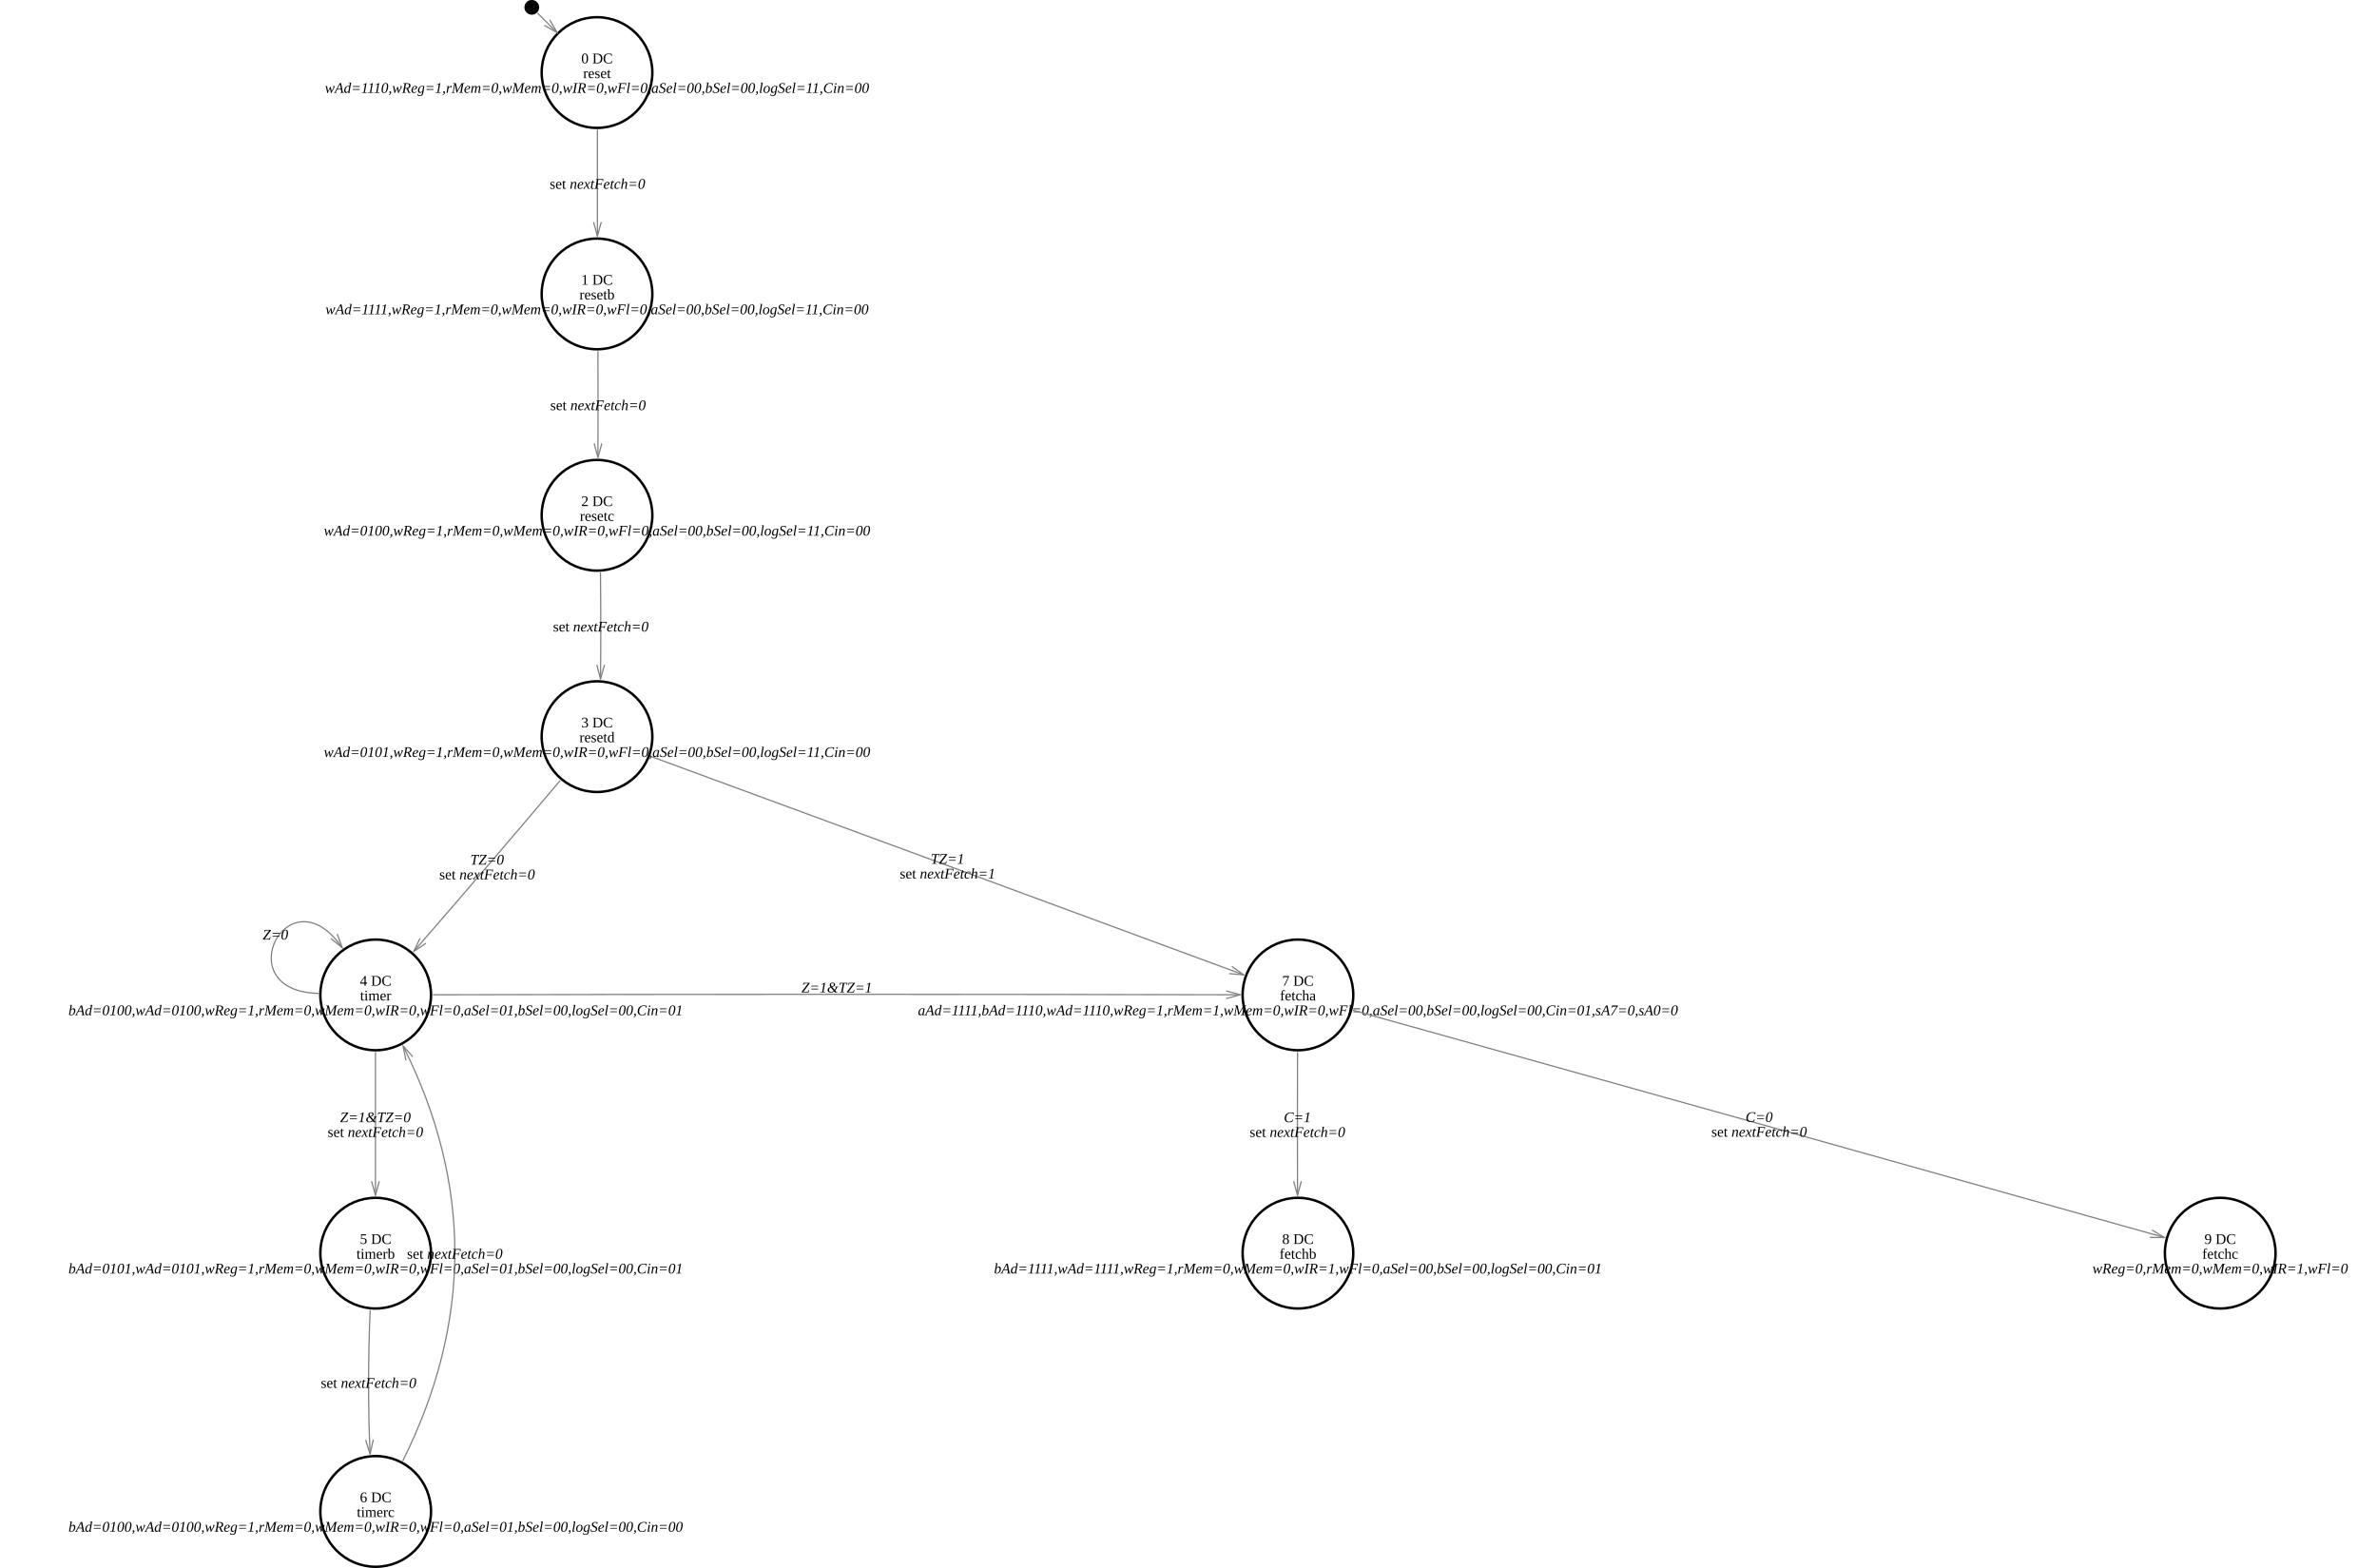
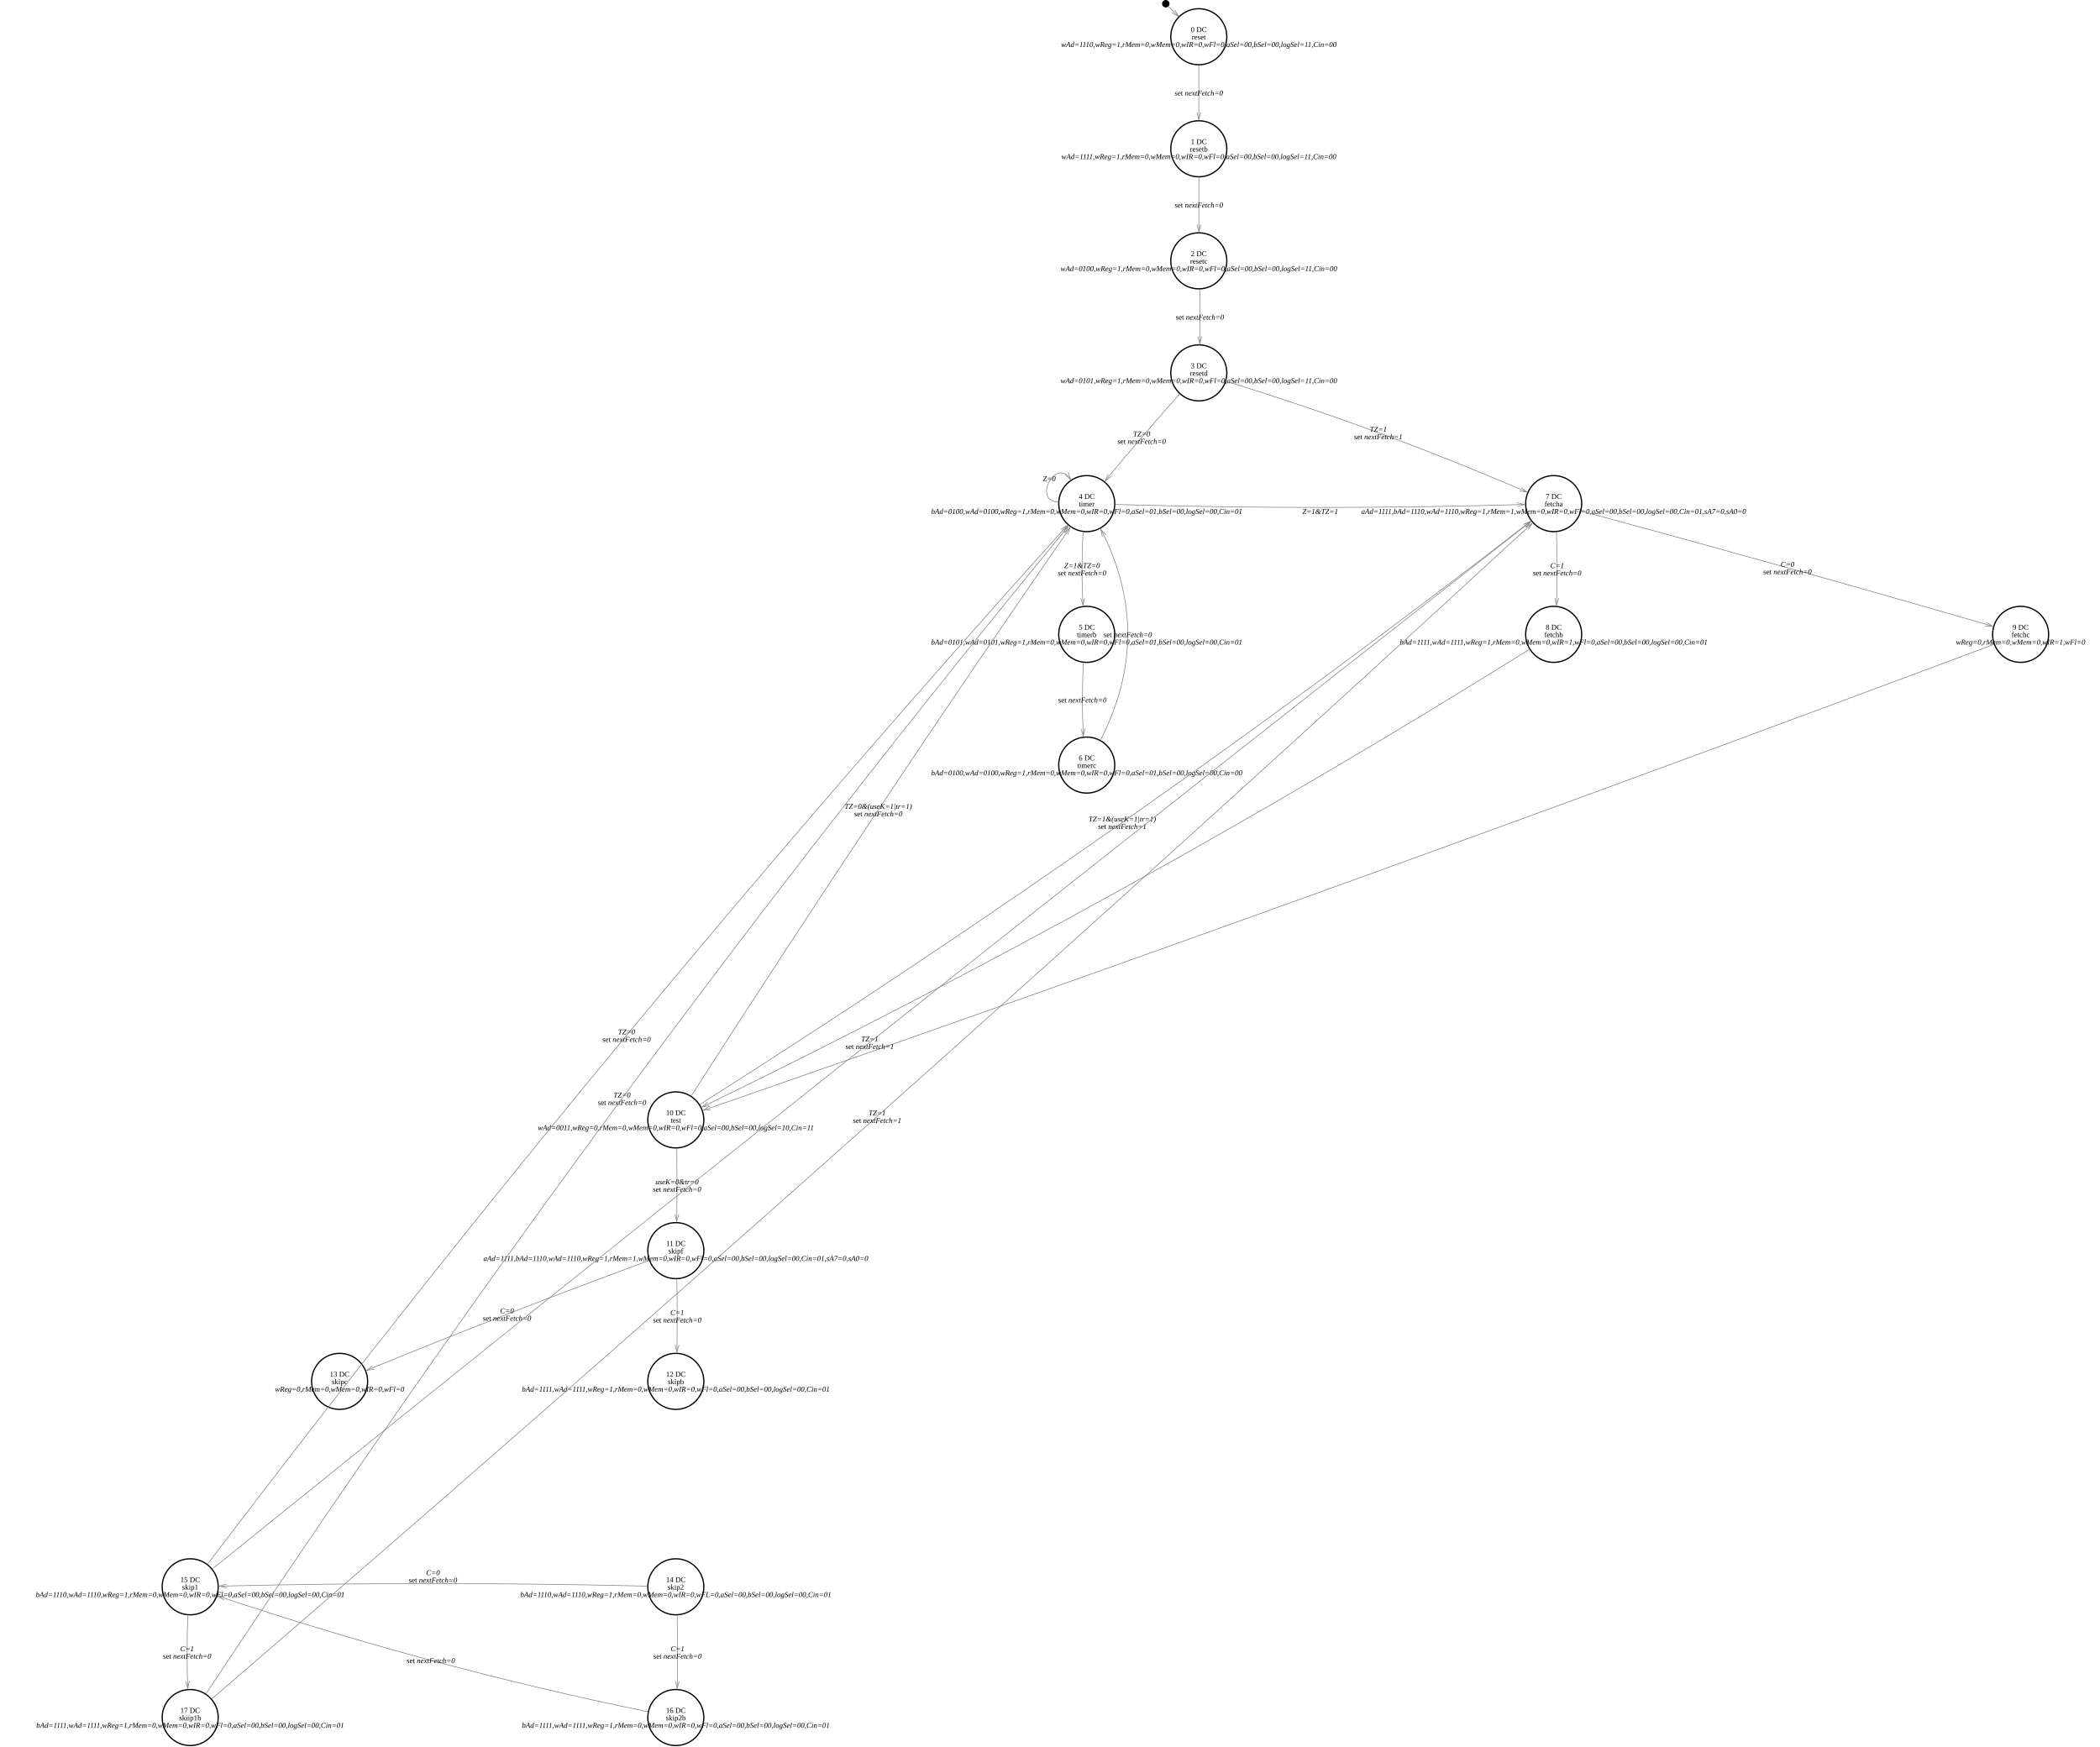
- <svg xmlns="http://www.w3.org/2000/svg" width="579.9mm" height="382.5mm" viewBox="-731 182 3866 2550">
+ <svg xmlns="http://www.w3.org/2000/svg" width="1011.9mm" height="841.5mm" viewBox="-3611 182 6746 5610">
  <g stroke-linecap="square">
    <circle cx="240.0" cy="300.0" r="90.0" stroke="#000000" stroke-width="4.0" fill="none" />
    <circle cx="133.934" cy="193.934" r="10.0" stroke="#000000" stroke-width="4.0" fill="#000000" />
    <path d="M 143.833,203.833 Q 158.683,218.683 173.532,233.532" stroke="#808080" stroke-width="2.0" fill="none" />
    <path d="M 155.147,223.632 L 174.946,234.946 L 163.632,215.147" stroke="#808080" stroke-width="2.0" fill="none" />
    <text text-anchor="middle" x="240.0" y="285.0" fill="#000000" style="font-size:24px">0 DC</text>
    <text text-anchor="middle" x="240.0" y="309.0" fill="#000000" style="font-size:24px">reset</text>
    <text text-anchor="middle" x="240.0" y="333.0" fill="#000000" style="font-size:24px">
      <tspan style="font-style:italic;">wAd=1110,wReg=1,rMem=0,wMem=0,wIR=0,wFl=0,aSel=00,bSel=00,logSel=11,Cin=00</tspan>
    </text>
    <circle cx="240.0" cy="660.0" r="90.0" stroke="#000000" stroke-width="4.0" fill="none" />
    <text text-anchor="middle" x="240.0" y="645.0" fill="#000000" style="font-size:24px">1 DC</text>
    <text text-anchor="middle" x="240.0" y="669.0" fill="#000000" style="font-size:24px">resetb</text>
    <text text-anchor="middle" x="240.0" y="693.0" fill="#000000" style="font-size:24px">
      <tspan style="font-style:italic;">wAd=1111,wReg=1,rMem=0,wMem=0,wIR=0,wFl=0,aSel=00,bSel=00,logSel=11,Cin=00</tspan>
    </text>
    <circle cx="240.0" cy="1020.0" r="90.0" stroke="#000000" stroke-width="4.0" fill="none" />
    <text text-anchor="middle" x="240.0" y="1005.0" fill="#000000" style="font-size:24px">2 DC</text>
    <text text-anchor="middle" x="240.0" y="1029.0" fill="#000000" style="font-size:24px">resetc</text>
    <text text-anchor="middle" x="240.0" y="1053.0" fill="#000000" style="font-size:24px">
      <tspan style="font-style:italic;">wAd=0100,wReg=1,rMem=0,wMem=0,wIR=0,wFl=0,aSel=00,bSel=00,logSel=11,Cin=00</tspan>
    </text>
    <circle cx="240.0" cy="1380.0" r="90.0" stroke="#000000" stroke-width="4.0" fill="none" />
    <text text-anchor="middle" x="240.0" y="1365.0" fill="#000000" style="font-size:24px">3 DC</text>
    <text text-anchor="middle" x="240.0" y="1389.0" fill="#000000" style="font-size:24px">resetd</text>
    <text text-anchor="middle" x="240.0" y="1413.0" fill="#000000" style="font-size:24px">
      <tspan style="font-style:italic;">wAd=0101,wReg=1,rMem=0,wMem=0,wIR=0,wFl=0,aSel=00,bSel=00,logSel=11,Cin=00</tspan>
    </text>
    <circle cx="-120.0" cy="1800.0" r="90.0" stroke="#000000" stroke-width="4.0" fill="none" />
    <text text-anchor="middle" x="-120.0" y="1785.0" fill="#000000" style="font-size:24px">4 DC</text>
    <text text-anchor="middle" x="-120.0" y="1809.0" fill="#000000" style="font-size:24px">timer</text>
    <text text-anchor="middle" x="-120.0" y="1833.0" fill="#000000" style="font-size:24px">
      <tspan style="font-style:italic;">bAd=0100,wAd=0100,wReg=1,rMem=0,wMem=0,wIR=0,wFl=0,aSel=01,bSel=00,logSel=00,Cin=01</tspan>
    </text>
    <circle cx="-120.0" cy="2220.0" r="90.0" stroke="#000000" stroke-width="4.0" fill="none" />
    <text text-anchor="middle" x="-120.0" y="2205.0" fill="#000000" style="font-size:24px">5 DC</text>
    <text text-anchor="middle" x="-120.0" y="2229.0" fill="#000000" style="font-size:24px">timerb</text>
    <text text-anchor="middle" x="-120.0" y="2253.0" fill="#000000" style="font-size:24px">
      <tspan style="font-style:italic;">bAd=0101,wAd=0101,wReg=1,rMem=0,wMem=0,wIR=0,wFl=0,aSel=01,bSel=00,logSel=00,Cin=01</tspan>
    </text>
    <circle cx="-120.0" cy="2640.0" r="90.0" stroke="#000000" stroke-width="4.0" fill="none" />
    <text text-anchor="middle" x="-120.0" y="2625.0" fill="#000000" style="font-size:24px">6 DC</text>
    <text text-anchor="middle" x="-120.0" y="2649.0" fill="#000000" style="font-size:24px">timerc</text>
    <text text-anchor="middle" x="-120.0" y="2673.0" fill="#000000" style="font-size:24px">
      <tspan style="font-style:italic;">bAd=0100,wAd=0100,wReg=1,rMem=0,wMem=0,wIR=0,wFl=0,aSel=01,bSel=00,logSel=00,Cin=00</tspan>
    </text>
    <circle cx="1380.0" cy="1800.0" r="90.0" stroke="#000000" stroke-width="4.0" fill="none" />
    <text text-anchor="middle" x="1380.0" y="1785.0" fill="#000000" style="font-size:24px">7 DC</text>
    <text text-anchor="middle" x="1380.0" y="1809.0" fill="#000000" style="font-size:24px">fetcha</text>
    <text text-anchor="middle" x="1380.0" y="1833.0" fill="#000000" style="font-size:24px">
      <tspan style="font-style:italic;">aAd=1111,bAd=1110,wAd=1110,wReg=1,rMem=1,wMem=0,wIR=0,wFl=0,aSel=00,bSel=00,logSel=00,Cin=01,sA7=0,sA0=0</tspan>
    </text>
    <circle cx="1380.0" cy="2220.0" r="90.0" stroke="#000000" stroke-width="4.0" fill="none" />
    <text text-anchor="middle" x="1380.0" y="2205.0" fill="#000000" style="font-size:24px">8 DC</text>
    <text text-anchor="middle" x="1380.0" y="2229.0" fill="#000000" style="font-size:24px">fetchb</text>
    <text text-anchor="middle" x="1380.0" y="2253.0" fill="#000000" style="font-size:24px">
      <tspan style="font-style:italic;">bAd=1111,wAd=1111,wReg=1,rMem=0,wMem=0,wIR=1,wFl=0,aSel=00,bSel=00,logSel=00,Cin=01</tspan>
    </text>
    <circle cx="2880.0" cy="2220.0" r="90.0" stroke="#000000" stroke-width="4.0" fill="none" />
    <text text-anchor="middle" x="2880.0" y="2205.0" fill="#000000" style="font-size:24px">9 DC</text>
    <text text-anchor="middle" x="2880.0" y="2229.0" fill="#000000" style="font-size:24px">fetchc</text>
    <text text-anchor="middle" x="2880.0" y="2253.0" fill="#000000" style="font-size:24px">
      <tspan style="font-style:italic;">wReg=0,rMem=0,wMem=0,wIR=1,wFl=0</tspan>
    </text>
-     <path d="M 240.634,393.998 Q 240.746,481 240.647,564.002" stroke="#808080" stroke-width="2.0" fill="none" />
-     <path d="M 234.671,543.995 L 240.645,566.002 L 246.671,544.009" stroke="#808080" stroke-width="2.0" fill="none" />
-     <text text-anchor="middle" x="240.693" y="489.0" fill="#000000" style="font-size:24px">set <tspan style="font-style:italic;">nextFetch=0</tspan>
-     </text>
-     <path d="M 241.483,753.988 Q 241.747,841 241.514,924.012" stroke="#808080" stroke-width="2.0" fill="none" />
-     <path d="M 235.57,903.995 L 241.509,926.012 L 247.57,904.029" stroke="#808080" stroke-width="2.0" fill="none" />
-     <text text-anchor="middle" x="241.623" y="849.0" fill="#000000" style="font-size:24px">set <tspan style="font-style:italic;">nextFetch=0</tspan>
-     </text>
-     <path d="M 245.59,1113.834 Q 246.606,1200.998 245.709,1284.17" stroke="#808080" stroke-width="2.0" fill="none" />
-     <path d="M 239.925,1264.106 L 245.688,1286.17 L 251.924,1264.236" stroke="#808080" stroke-width="2.0" fill="none" />
-     <text text-anchor="middle" x="246.128" y="1209.0" fill="#000000" style="font-size:24px">set <tspan style="font-style:italic;">nextFetch=0</tspan>
-     </text>
-     <path d="M 179.57,1452.002 Q 61.093,1592.254 -56.77,1727.764" stroke="#808080" stroke-width="2.0" fill="none" />
-     <path d="M -48.172,1708.736 L -58.083,1729.273 L -39.118,1716.611" stroke="#808080" stroke-width="2.0" fill="none" />
-     <text text-anchor="middle" x="61.247" y="1588.069" fill="#000000" style="font-size:24px">
+     <circle cx="-1440.0" cy="3780.0" r="90.0" stroke="#000000" stroke-width="4.0" fill="none" />
+     <text text-anchor="middle" x="-1440.0" y="3765.0" fill="#000000" style="font-size:24px">10 DC</text>
+     <text text-anchor="middle" x="-1440.0" y="3789.0" fill="#000000" style="font-size:24px">test</text>
+     <text text-anchor="middle" x="-1440.0" y="3813.0" fill="#000000" style="font-size:24px">
+       <tspan style="font-style:italic;">wAd=0011,wReg=0,rMem=0,wMem=0,wIR=0,wFl=0,aSel=00,bSel=00,logSel=10,Cin=11</tspan>
+     </text>
+     <circle cx="-1440.0" cy="4200.0" r="90.0" stroke="#000000" stroke-width="4.0" fill="none" />
+     <text text-anchor="middle" x="-1440.0" y="4185.0" fill="#000000" style="font-size:24px">11 DC</text>
+     <text text-anchor="middle" x="-1440.0" y="4209.0" fill="#000000" style="font-size:24px">skipf</text>
+     <text text-anchor="middle" x="-1440.0" y="4233.0" fill="#000000" style="font-size:24px">
+       <tspan style="font-style:italic;">aAd=1111,bAd=1110,wAd=1110,wReg=1,rMem=1,wMem=0,wIR=0,wFl=0,aSel=00,bSel=00,logSel=00,Cin=01,sA7=0,sA0=0</tspan>
+     </text>
+     <circle cx="-1440.0" cy="4620.0" r="90.0" stroke="#000000" stroke-width="4.0" fill="none" />
+     <text text-anchor="middle" x="-1440.0" y="4605.0" fill="#000000" style="font-size:24px">12 DC</text>
+     <text text-anchor="middle" x="-1440.0" y="4629.0" fill="#000000" style="font-size:24px">skipb</text>
+     <text text-anchor="middle" x="-1440.0" y="4653.0" fill="#000000" style="font-size:24px">
+       <tspan style="font-style:italic;">bAd=1111,wAd=1111,wReg=1,rMem=0,wMem=0,wIR=0,wFl=0,aSel=00,bSel=00,logSel=00,Cin=01</tspan>
+     </text>
+     <circle cx="-2520.0" cy="4620.0" r="90.0" stroke="#000000" stroke-width="4.0" fill="none" />
+     <text text-anchor="middle" x="-2520.0" y="4605.0" fill="#000000" style="font-size:24px">13 DC</text>
+     <text text-anchor="middle" x="-2520.0" y="4629.0" fill="#000000" style="font-size:24px">skipc</text>
+     <text text-anchor="middle" x="-2520.0" y="4653.0" fill="#000000" style="font-size:24px">
+       <tspan style="font-style:italic;">wReg=0,rMem=0,wMem=0,wIR=0,wFl=0</tspan>
+     </text>
+     <circle cx="-1440.0" cy="5280.0" r="90.0" stroke="#000000" stroke-width="4.0" fill="none" />
+     <text text-anchor="middle" x="-1440.0" y="5265.0" fill="#000000" style="font-size:24px">14 DC</text>
+     <text text-anchor="middle" x="-1440.0" y="5289.0" fill="#000000" style="font-size:24px">skip2</text>
+     <text text-anchor="middle" x="-1440.0" y="5313.0" fill="#000000" style="font-size:24px">
+       <tspan style="font-style:italic;">bAd=1110,wAd=1110,wReg=1,rMem=0,wMem=0,wIR=0,wFL=0,aSel=00,bSel=00,logSel=00,Cin=01</tspan>
+     </text>
+     <circle cx="-3000.0" cy="5280.0" r="90.0" stroke="#000000" stroke-width="4.0" fill="none" />
+     <text text-anchor="middle" x="-3000.0" y="5265.0" fill="#000000" style="font-size:24px">15 DC</text>
+     <text text-anchor="middle" x="-3000.0" y="5289.0" fill="#000000" style="font-size:24px">skip1</text>
+     <text text-anchor="middle" x="-3000.0" y="5313.0" fill="#000000" style="font-size:24px">
+       <tspan style="font-style:italic;">bAd=1110,wAd=1110,wReg=1,rMem=0,wMem=0,wIR=0,wFl=0,aSel=00,bSel=00,logSel=00,Cin=01</tspan>
+     </text>
+     <circle cx="-1440.0" cy="5700.0" r="90.0" stroke="#000000" stroke-width="4.0" fill="none" />
+     <text text-anchor="middle" x="-1440.0" y="5685.0" fill="#000000" style="font-size:24px">16 DC</text>
+     <text text-anchor="middle" x="-1440.0" y="5709.0" fill="#000000" style="font-size:24px">skip2b</text>
+     <text text-anchor="middle" x="-1440.0" y="5733.0" fill="#000000" style="font-size:24px">
+       <tspan style="font-style:italic;">bAd=1111,wAd=1111,wReg=1,rMem=0,wMem=0,wIR=0,wFl=0,aSel=00,bSel=00,logSel=00,Cin=01</tspan>
+     </text>
+     <circle cx="-3000.0" cy="5700.0" r="90.0" stroke="#000000" stroke-width="4.0" fill="none" />
+     <text text-anchor="middle" x="-3000.0" y="5685.0" fill="#000000" style="font-size:24px">17 DC</text>
+     <text text-anchor="middle" x="-3000.0" y="5709.0" fill="#000000" style="font-size:24px">skiip1b</text>
+     <text text-anchor="middle" x="-3000.0" y="5733.0" fill="#000000" style="font-size:24px">
+       <tspan style="font-style:italic;">bAd=1111,wAd=1111,wReg=1,rMem=0,wMem=0,wIR=0,wFl=0,aSel=00,bSel=00,logSel=00,Cin=01</tspan>
+     </text>
+     <path d="M 240.028,394 Q 240.033,481 240.028,564" stroke="#808080" stroke-width="2.0" fill="none" />
+     <path d="M 234.029,544 L 240.028,566 L 246.029,544" stroke="#808080" stroke-width="2.0" fill="none" />
+     <text text-anchor="middle" x="240.03" y="489.0" fill="#000000" style="font-size:24px">set <tspan style="font-style:italic;">nextFetch=0</tspan>
+     </text>
+     <path d="M 240.262,754 Q 240.308,841 240.267,924" stroke="#808080" stroke-width="2.0" fill="none" />
+     <path d="M 234.277,903.997 L 240.266,926 L 246.277,904.003" stroke="#808080" stroke-width="2.0" fill="none" />
+     <text text-anchor="middle" x="240.286" y="849.0" fill="#000000" style="font-size:24px">set <tspan style="font-style:italic;">nextFetch=0</tspan>
+     </text>
+     <path d="M 243.233,1113.944 Q 243.813,1200.999 243.302,1284.057" stroke="#808080" stroke-width="2.0" fill="none" />
+     <path d="M 237.425,1264.02 L 243.29,1286.057 L 249.425,1264.094" stroke="#808080" stroke-width="2.0" fill="none" />
+     <text text-anchor="middle" x="243.54" y="1209.0" fill="#000000" style="font-size:24px">set <tspan style="font-style:italic;">nextFetch=0</tspan>
+     </text>
+     <path d="M 176.808,1449.59 Q 54.542,1586.639 -59.636,1725.353" stroke="#808080" stroke-width="2.0" fill="none" />
+     <path d="M -51.558,1706.098 L -60.907,1726.898 L -42.293,1713.725" stroke="#808080" stroke-width="2.0" fill="none" />
+     <text text-anchor="middle" x="56.564" y="1584.055" fill="#000000" style="font-size:24px">
      <tspan style="font-style:italic;">TZ=0</tspan>
    </text>
-     <text text-anchor="middle" x="61.247" y="1612.069" fill="#000000" style="font-size:24px">set <tspan style="font-style:italic;">nextFetch=0</tspan>
-     </text>
-     <path d="M -129.01,2313.567 Q -134.005,2430.995 -129.202,2544.442" stroke="#808080" stroke-width="2.0" fill="none" />
-     <path d="M -136.043,2524.714 L -129.117,2546.44 L -124.053,2524.206" stroke="#808080" stroke-width="2.0" fill="none" />
-     <text text-anchor="middle" x="-131.556" y="2439.0" fill="#000000" style="font-size:24px">set <tspan style="font-style:italic;">nextFetch=0</tspan>
-     </text>
-     <path d="M -75.568,2557.164 Q 92.563,2219.119 -74.622,1884.598" stroke="#808080" stroke-width="2.0" fill="none" />
-     <path d="M -60.314,1899.806 L -75.516,1882.809 L -71.048,1905.171" stroke="#808080" stroke-width="2.0" fill="none" />
-     <text text-anchor="middle" x="8.734" y="2229.0" fill="#000000" style="font-size:24px">set <tspan style="font-style:italic;">nextFetch=0</tspan>
-     </text>
-     <path d="M -213.967,1797.497 C -361.88,1793.558 -262.952,1598.431 -175.535,1721.694" stroke="#808080" stroke-width="2.0" fill="none" />
-     <path d="M -191.999,1708.851 L -174.378,1723.325 L -182.21,1701.909" stroke="#808080" stroke-width="2.0" fill="none" />
-     <text text-anchor="middle" x="-283.0" y="1710.0" fill="#000000" style="font-size:24px">
+     <text text-anchor="middle" x="56.564" y="1608.055" fill="#000000" style="font-size:24px">set <tspan style="font-style:italic;">nextFetch=0</tspan>
+     </text>
+     <path d="M -130.774,2313.38 Q -136.803,2430.993 -131.004,2544.633" stroke="#808080" stroke-width="2.0" fill="none" />
+     <path d="M -138.015,2524.964 L -130.902,2546.63 L -126.031,2524.353" stroke="#808080" stroke-width="2.0" fill="none" />
+     <text text-anchor="middle" x="-133.846" y="2439.0" fill="#000000" style="font-size:24px">set <tspan style="font-style:italic;">nextFetch=0</tspan>
+     </text>
+     <path d="M -74.743,2557.612 Q 97.934,2219.124 -73.78,1884.141" stroke="#808080" stroke-width="2.0" fill="none" />
+     <path d="M -59.317,1899.202 L -74.692,1882.361 L -69.996,1904.676" stroke="#808080" stroke-width="2.0" fill="none" />
+     <text text-anchor="middle" x="11.837" y="2229.0" fill="#000000" style="font-size:24px">set <tspan style="font-style:italic;">nextFetch=0</tspan>
+     </text>
+     <path d="M -213.848,1794.656 C -293.947,1790.095 -218.496,1651.812 -173.141,1720.05" stroke="#808080" stroke-width="2.0" fill="none" />
+     <path d="M -189.208,1706.715 L -172.033,1721.715 L -179.215,1700.072" stroke="#808080" stroke-width="2.0" fill="none" />
+     <text text-anchor="middle" x="-240.54" y="1727.898" fill="#000000" style="font-size:24px">
      <tspan style="font-style:italic;">Z=0</tspan>
    </text>
-     <path d="M 328.233,1412.419 Q 811.119,1589.856 1289.948,1766.734" stroke="#808080" stroke-width="2.0" fill="none" />
-     <path d="M 1269.108,1765.432 L 1291.824,1767.427 L 1273.266,1754.175" stroke="#808080" stroke-width="2.0" fill="none" />
-     <text text-anchor="middle" x="810.105" y="1586.716" fill="#000000" style="font-size:24px">
+     <path d="M 329.848,1407.628 Q 822.277,1559.566 1291.867,1761.939" stroke="#808080" stroke-width="2.0" fill="none" />
+     <path d="M 1271.126,1759.534 L 1293.704,1762.731 L 1275.875,1748.514" stroke="#808080" stroke-width="2.0" fill="none" />
+     <text text-anchor="middle" x="816.567" y="1569.175" fill="#000000" style="font-size:24px">
      <tspan style="font-style:italic;">TZ=1</tspan>
    </text>
-     <text text-anchor="middle" x="810.105" y="1610.716" fill="#000000" style="font-size:24px">set <tspan style="font-style:italic;">nextFetch=1</tspan>
-     </text>
-     <path d="M -26,1799.789 Q 631,1798.288 1284,1799.784" stroke="#808080" stroke-width="2.0" fill="none" />
-     <path d="M 1263.986,1805.739 L 1286,1799.789 L 1264.014,1793.739" stroke="#808080" stroke-width="2.0" fill="none" />
-     <text text-anchor="middle" x="630.0" y="1796.037" fill="#000000" style="font-size:24px">
+     <text text-anchor="middle" x="816.567" y="1593.175" fill="#000000" style="font-size:24px">set <tspan style="font-style:italic;">nextFetch=1</tspan>
+     </text>
+     <path d="M -26.039,1802.697 Q 631,1821.881 1284.04,1802.755" stroke="#808080" stroke-width="2.0" fill="none" />
+     <path d="M 1264.224,1809.338 L 1286.039,1802.696 L 1263.872,1797.343" stroke="#808080" stroke-width="2.0" fill="none" />
+     <text text-anchor="middle" x="630.0" y="1833.304" fill="#000000" style="font-size:24px">
      <tspan style="font-style:italic;">Z=1&amp;TZ=1</tspan>
    </text>
-     <path d="M -120.345,1893.999 Q -120.532,2011 -120.352,2124.001" stroke="#808080" stroke-width="2.0" fill="none" />
-     <path d="M -126.384,2104.01 L -120.349,2126.001 L -114.384,2103.991" stroke="#808080" stroke-width="2.0" fill="none" />
-     <text text-anchor="middle" x="-120.44" y="2007.0" fill="#000000" style="font-size:24px">
+     <path d="M -131.711,1893.268 Q -138.299,2010.992 -131.96,2124.748" stroke="#808080" stroke-width="2.0" fill="none" />
+     <path d="M -139.063,2105.113 L -131.849,2126.745 L -127.082,2104.445" stroke="#808080" stroke-width="2.0" fill="none" />
+     <text text-anchor="middle" x="-135.067" y="2007.0" fill="#000000" style="font-size:24px">
      <tspan style="font-style:italic;">Z=1&amp;TZ=0</tspan>
    </text>
-     <text text-anchor="middle" x="-120.44" y="2031.0" fill="#000000" style="font-size:24px">set <tspan style="font-style:italic;">nextFetch=0</tspan>
-     </text>
-     <path d="M 1379.317,1893.998 Q 1378.946,2011 1379.303,2124.002" stroke="#808080" stroke-width="2.0" fill="none" />
-     <path d="M 1373.239,2104.021 L 1379.309,2126.002 L 1385.239,2103.984" stroke="#808080" stroke-width="2.0" fill="none" />
-     <text text-anchor="middle" x="1379.128" y="2007.0" fill="#000000" style="font-size:24px">
-       <tspan style="font-style:italic;">C=1</tspan>
-     </text>
-     <text text-anchor="middle" x="1379.128" y="2031.0" fill="#000000" style="font-size:24px">set <tspan style="font-style:italic;">nextFetch=0</tspan>
-     </text>
-     <path d="M 1470.543,1825.258 Q 2131.171,2009.528 2787.581,2194.026" stroke="#808080" stroke-width="2.0" fill="none" />
-     <path d="M 2766.703,2194.391 L 2789.506,2194.567 L 2769.95,2182.838" stroke="#808080" stroke-width="2.0" fill="none" />
-     <text text-anchor="middle" x="2130.116" y="2006.585" fill="#000000" style="font-size:24px">
+     <text text-anchor="middle" x="-135.067" y="2031.0" fill="#000000" style="font-size:24px">set <tspan style="font-style:italic;">nextFetch=0</tspan>
+     </text>
+     <path d="M 1388.868,1893.581 Q 1393.78,2010.995 1389.056,2124.428" stroke="#808080" stroke-width="2.0" fill="none" />
+     <path d="M 1383.894,2104.196 L 1388.973,2126.427 L 1395.883,2104.695" stroke="#808080" stroke-width="2.0" fill="none" />
+     <text text-anchor="middle" x="1391.371" y="2007.0" fill="#000000" style="font-size:24px">
+       <tspan style="font-style:italic;">C=1</tspan>
+     </text>
+     <text text-anchor="middle" x="1391.371" y="2031.0" fill="#000000" style="font-size:24px">set <tspan style="font-style:italic;">nextFetch=0</tspan>
+     </text>
+     <path d="M 1470.747,1824.515 Q 2132.925,2003.259 2787.796,2193.27" stroke="#808080" stroke-width="2.0" fill="none" />
+     <path d="M 2766.917,2193.459 L 2789.717,2193.828 L 2770.26,2181.935" stroke="#808080" stroke-width="2.0" fill="none" />
+     <text text-anchor="middle" x="2131.099" y="2003.076" fill="#000000" style="font-size:24px">
      <tspan style="font-style:italic;">C=0</tspan>
    </text>
-     <text text-anchor="middle" x="2130.116" y="2030.585" fill="#000000" style="font-size:24px">set <tspan style="font-style:italic;">nextFetch=0</tspan>
+     <text text-anchor="middle" x="2131.099" y="2027.076" fill="#000000" style="font-size:24px">set <tspan style="font-style:italic;">nextFetch=0</tspan>
+     </text>
+     <path d="M 1300.05,2269.436 Q 10.169,3074.677 -1353.842,3737.658" stroke="#808080" stroke-width="2.0" fill="none" />
+     <path d="M -1338.477,3723.519 L -1355.641,3738.532 L -1333.232,3734.311" stroke="#808080" stroke-width="2.0" fill="none" />
+     <path d="M 2791.944,2252.896 Q 728.495,3026.468 -1349.354,3748.388" stroke="#808080" stroke-width="2.0" fill="none" />
+     <path d="M -1332.431,3736.156 L -1351.244,3749.044 L -1328.493,3747.492" stroke="#808080" stroke-width="2.0" fill="none" />
+     <path d="M -1436.98,3873.951 Q -1435.338,3991 -1436.916,4104.049" stroke="#808080" stroke-width="2.0" fill="none" />
+     <path d="M -1442.636,4083.968 L -1436.944,4106.049 L -1430.638,4084.135" stroke="#808080" stroke-width="2.0" fill="none" />
+     <text text-anchor="middle" x="-1436.143" y="3987.0" fill="#000000" style="font-size:24px">
+       <tspan style="font-style:italic;">useK=0&amp;tr=0</tspan>
+     </text>
+     <text text-anchor="middle" x="-1436.143" y="4011.0" fill="#000000" style="font-size:24px">set <tspan style="font-style:italic;">nextFetch=0</tspan>
+     </text>
+     <path d="M -1389.183,3700.92 Q -797.179,2777.346 -174.589,1878.968" stroke="#808080" stroke-width="2.0" fill="none" />
+     <path d="M -181.05,1898.824 L -173.45,1877.324 L -190.913,1891.989" stroke="#808080" stroke-width="2.0" fill="none" />
+     <text text-anchor="middle" x="-789.533" y="2780.645" fill="#000000" style="font-size:24px">
+       <tspan style="font-style:italic;">TZ=0&amp;(useK=1|tr=1)</tspan>
+     </text>
+     <text text-anchor="middle" x="-789.533" y="2804.645" fill="#000000" style="font-size:24px">set <tspan style="font-style:italic;">nextFetch=0</tspan>
+     </text>
+     <path d="M -1360.835,3729.315 Q 16.791,2854.903 1303.857,1858.465" stroke="#808080" stroke-width="2.0" fill="none" />
+     <path d="M 1291.715,1875.453 L 1305.438,1857.241 L 1284.369,1865.964" stroke="#808080" stroke-width="2.0" fill="none" />
+     <text text-anchor="middle" x="-5.849" y="2821.396" fill="#000000" style="font-size:24px">
+       <tspan style="font-style:italic;">TZ=1&amp;(useK=1|tr=1)</tspan>
+     </text>
+     <text text-anchor="middle" x="-5.849" y="2845.396" fill="#000000" style="font-size:24px">set <tspan style="font-style:italic;">nextFetch=1</tspan>
+     </text>
+     <path d="M -1436.571,4293.938 Q -1434.704,4410.999 -1436.498,4524.064" stroke="#808080" stroke-width="2.0" fill="none" />
+     <path d="M -1442.18,4503.971 L -1436.53,4526.064 L -1430.181,4504.162" stroke="#808080" stroke-width="2.0" fill="none" />
+     <text text-anchor="middle" x="-1435.619" y="4407.0" fill="#000000" style="font-size:24px">
+       <tspan style="font-style:italic;">C=1</tspan>
+     </text>
+     <text text-anchor="middle" x="-1435.619" y="4431.0" fill="#000000" style="font-size:24px">set <tspan style="font-style:italic;">nextFetch=0</tspan>
+     </text>
+     <path d="M -1528.228,4232.432 Q -1984.761,4400.515 -2431.191,4583.544" stroke="#808080" stroke-width="2.0" fill="none" />
+     <path d="M -2414.962,4570.406 L -2433.042,4584.303 L -2410.41,4581.509" stroke="#808080" stroke-width="2.0" fill="none" />
+     <text text-anchor="middle" x="-1982.236" y="4401.252" fill="#000000" style="font-size:24px">
+       <tspan style="font-style:italic;">C=0</tspan>
+     </text>
+     <text text-anchor="middle" x="-1982.236" y="4425.252" fill="#000000" style="font-size:24px">set <tspan style="font-style:italic;">nextFetch=0</tspan>
+     </text>
+     <path d="M -1435.726,5373.903 Q -1433.395,5490.999 -1435.635,5604.099" stroke="#808080" stroke-width="2.0" fill="none" />
+     <path d="M -1441.237,5583.984 L -1435.674,5606.099 L -1429.24,5584.222" stroke="#808080" stroke-width="2.0" fill="none" />
+     <text text-anchor="middle" x="-1434.538" y="5487.0" fill="#000000" style="font-size:24px">
+       <tspan style="font-style:italic;">C=1</tspan>
+     </text>
+     <text text-anchor="middle" x="-1434.538" y="5511.0" fill="#000000" style="font-size:24px">set <tspan style="font-style:italic;">nextFetch=0</tspan>
+     </text>
+     <path d="M -1533.974,5277.806 Q -2220.999,5261.404 -2904.026,5277.759" stroke="#808080" stroke-width="2.0" fill="none" />
+     <path d="M -2884.175,5271.282 L -2906.026,5277.807 L -2883.888,5283.278" stroke="#808080" stroke-width="2.0" fill="none" />
+     <text text-anchor="middle" x="-2220.0" y="5242.594" fill="#000000" style="font-size:24px">
+       <tspan style="font-style:italic;">C=0</tspan>
+     </text>
+     <text text-anchor="middle" x="-2220.0" y="5266.594" fill="#000000" style="font-size:24px">set <tspan style="font-style:italic;">nextFetch=0</tspan>
+     </text>
+     <path d="M -1532.045,5680.928 Q -2233.615,5536.73 -2908.924,5310.351" stroke="#808080" stroke-width="2.0" fill="none" />
+     <path d="M -2888.054,5311.019 L -2910.82,5309.715 L -2891.868,5322.397" stroke="#808080" stroke-width="2.0" fill="none" />
+     <text text-anchor="middle" x="-2227.05" y="5525.185" fill="#000000" style="font-size:24px">set <tspan style="font-style:italic;">nextFetch=0</tspan>
+     </text>
+     <path d="M -3007.731,5373.682 Q -3011.993,5490.997 -3007.896,5604.325" stroke="#808080" stroke-width="2.0" fill="none" />
+     <path d="M -3014.615,5584.555 L -3007.824,5606.324 L -3002.623,5584.122" stroke="#808080" stroke-width="2.0" fill="none" />
+     <text text-anchor="middle" x="-3009.903" y="5487.0" fill="#000000" style="font-size:24px">
+       <tspan style="font-style:italic;">C=1</tspan>
+     </text>
+     <text text-anchor="middle" x="-3009.903" y="5511.0" fill="#000000" style="font-size:24px">set <tspan style="font-style:italic;">nextFetch=0</tspan>
+     </text>
+     <path d="M -2947.796,5621.829 Q -1661.243,3673.995 -180.614,1874.444" stroke="#808080" stroke-width="2.0" fill="none" />
+     <path d="M -188.688,1893.7 L -179.344,1872.899 L -197.955,1886.076" stroke="#808080" stroke-width="2.0" fill="none" />
+     <text text-anchor="middle" x="-1612.724" y="3708.065" fill="#000000" style="font-size:24px">
+       <tspan style="font-style:italic;">TZ=0</tspan>
+     </text>
+     <text text-anchor="middle" x="-1612.724" y="3732.065" fill="#000000" style="font-size:24px">set <tspan style="font-style:italic;">nextFetch=0</tspan>
+     </text>
+     <path d="M -2928.865,5638.552 Q -776.717,3785.876 1309.27,1864.91" stroke="#808080" stroke-width="2.0" fill="none" />
+     <path d="M 1298.623,1882.872 L 1310.741,1863.555 L 1290.494,1874.044" stroke="#808080" stroke-width="2.0" fill="none" />
+     <text text-anchor="middle" x="-793.257" y="3765.803" fill="#000000" style="font-size:24px">
+       <tspan style="font-style:italic;">TZ=1</tspan>
+     </text>
+     <text text-anchor="middle" x="-793.257" y="3789.803" fill="#000000" style="font-size:24px">set <tspan style="font-style:italic;">nextFetch=1</tspan>
+     </text>
+     <path d="M -2942.899,5205.331 Q -1633.096,3478.209 -184.006,1871.549" stroke="#808080" stroke-width="2.0" fill="none" />
+     <path d="M -192.946,1890.419 L -182.667,1870.064 L -201.857,1882.382" stroke="#808080" stroke-width="2.0" fill="none" />
+     <text text-anchor="middle" x="-1598.274" y="3505.325" fill="#000000" style="font-size:24px">
+       <tspan style="font-style:italic;">TZ=0</tspan>
+     </text>
+     <text text-anchor="middle" x="-1598.274" y="3529.325" fill="#000000" style="font-size:24px">set <tspan style="font-style:italic;">nextFetch=0</tspan>
+     </text>
+     <path d="M -2926.819,5221.003 Q -822.926,3522.123 1304.414,1859.184" stroke="#808080" stroke-width="2.0" fill="none" />
+     <path d="M 1292.352,1876.228 L 1305.989,1857.952 L 1284.961,1866.774" stroke="#808080" stroke-width="2.0" fill="none" />
+     <text text-anchor="middle" x="-817.065" y="3528.108" fill="#000000" style="font-size:24px">
+       <tspan style="font-style:italic;">TZ=1</tspan>
+     </text>
+     <text text-anchor="middle" x="-817.065" y="3552.108" fill="#000000" style="font-size:24px">set <tspan style="font-style:italic;">nextFetch=1</tspan>
    </text>
  </g>
</svg>
